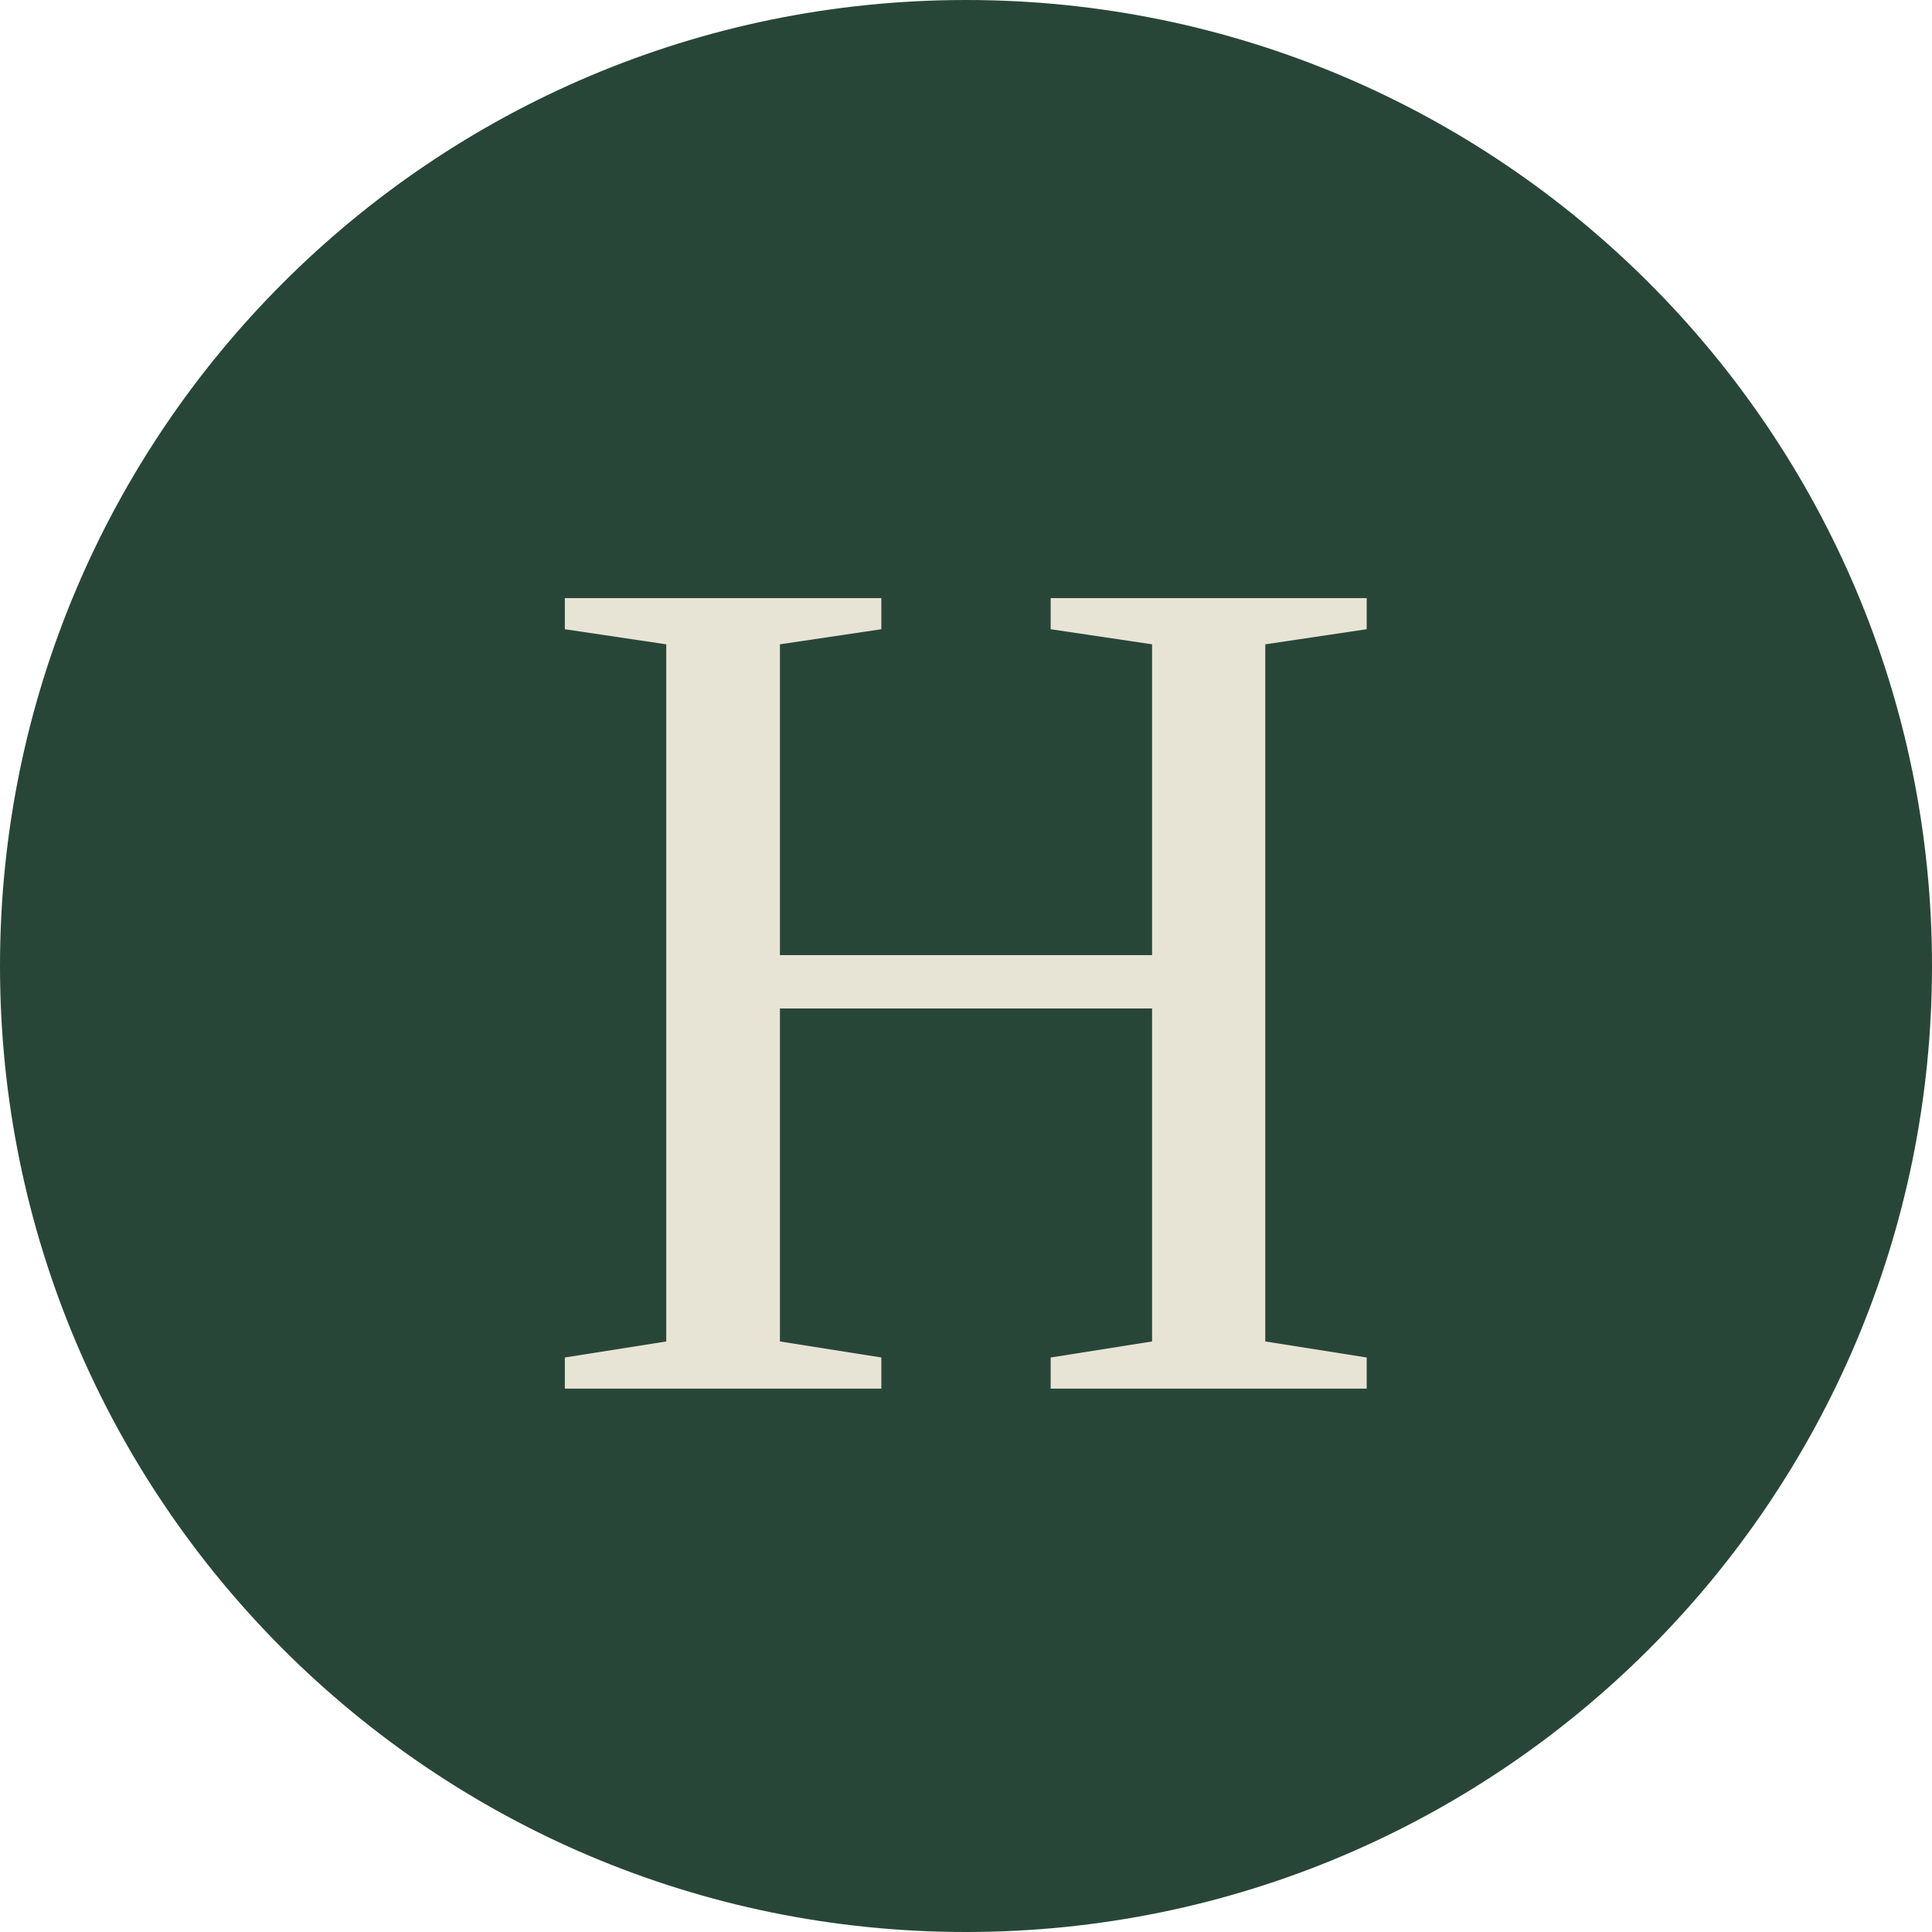
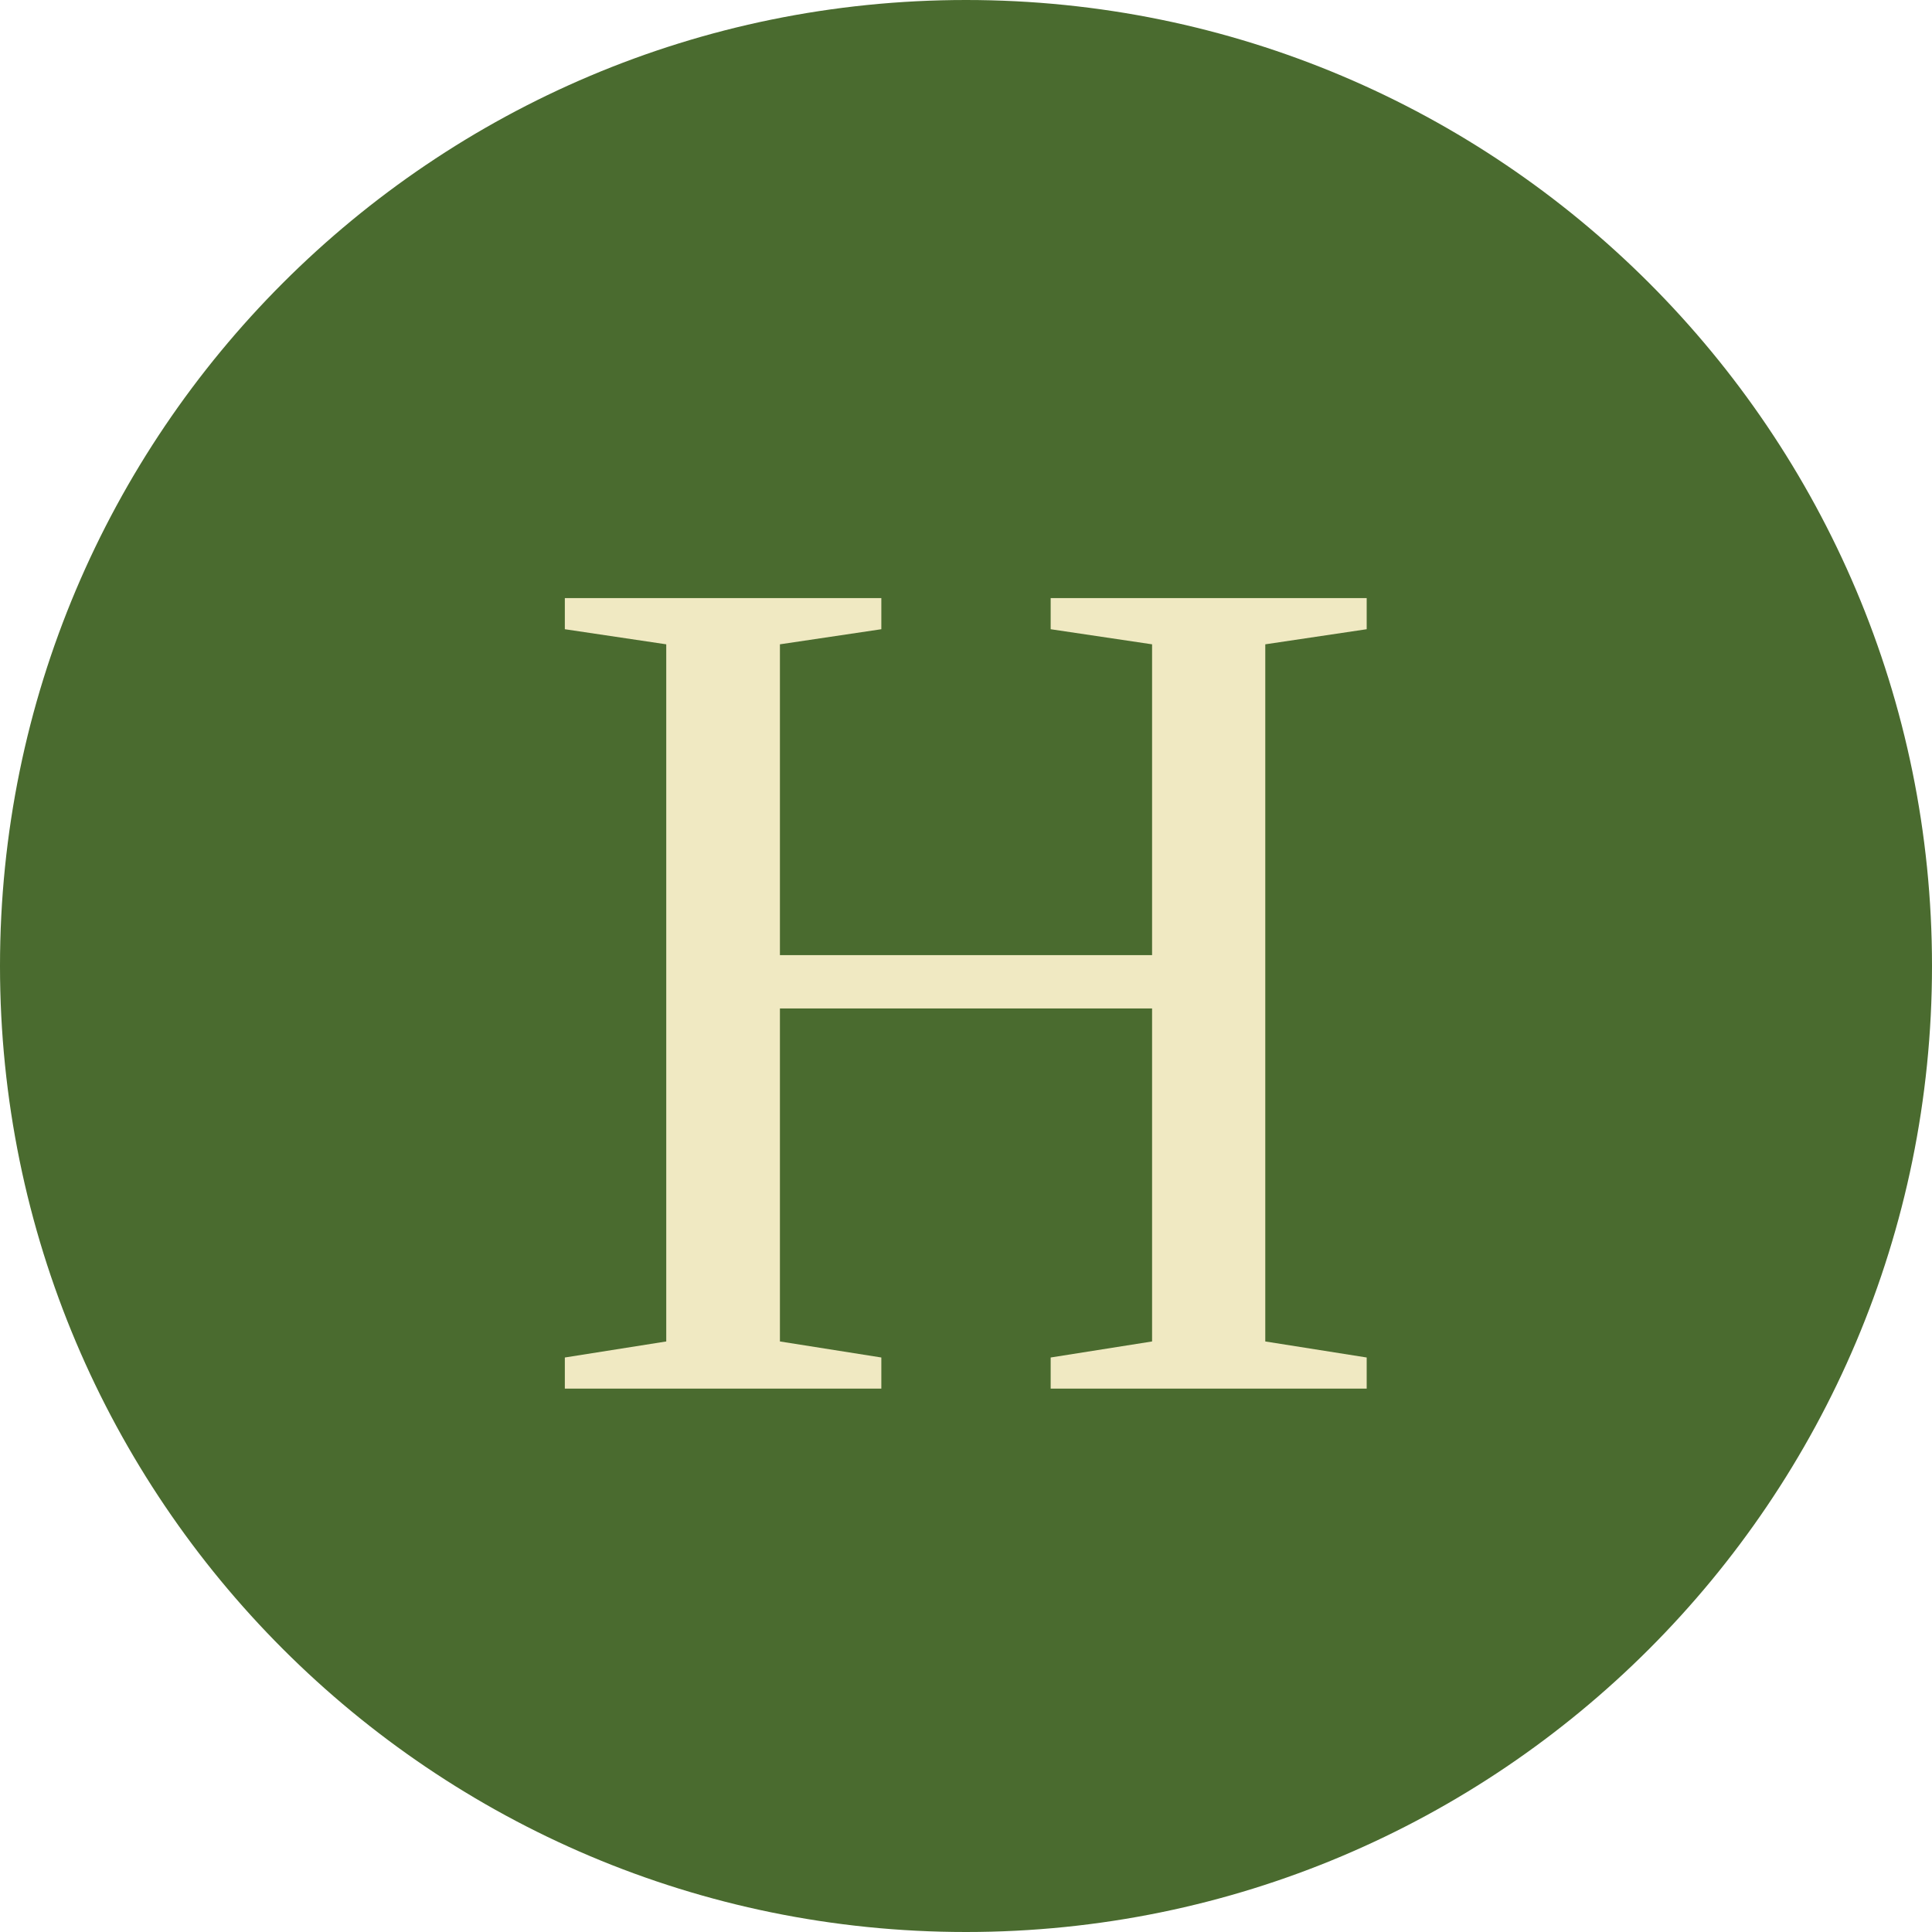
<svg xmlns="http://www.w3.org/2000/svg" viewBox="0 0 64 64">
-   <circle cx="32" cy="32" r="32" fill="#284638" />
-   <text x="32" y="46" text-anchor="middle" font-family="Georgia, 'Times New Roman', serif" font-size="40" font-weight="400" fill="#E8E4D5">H</text>
+   <circle cx="32" cy="32" r="32" fill="#4A6B2F" />
+   <text x="32" y="46" text-anchor="middle" font-family="Georgia, 'Times New Roman', serif" font-size="40" font-weight="400" fill="#F0E9C2">H</text>
</svg>
